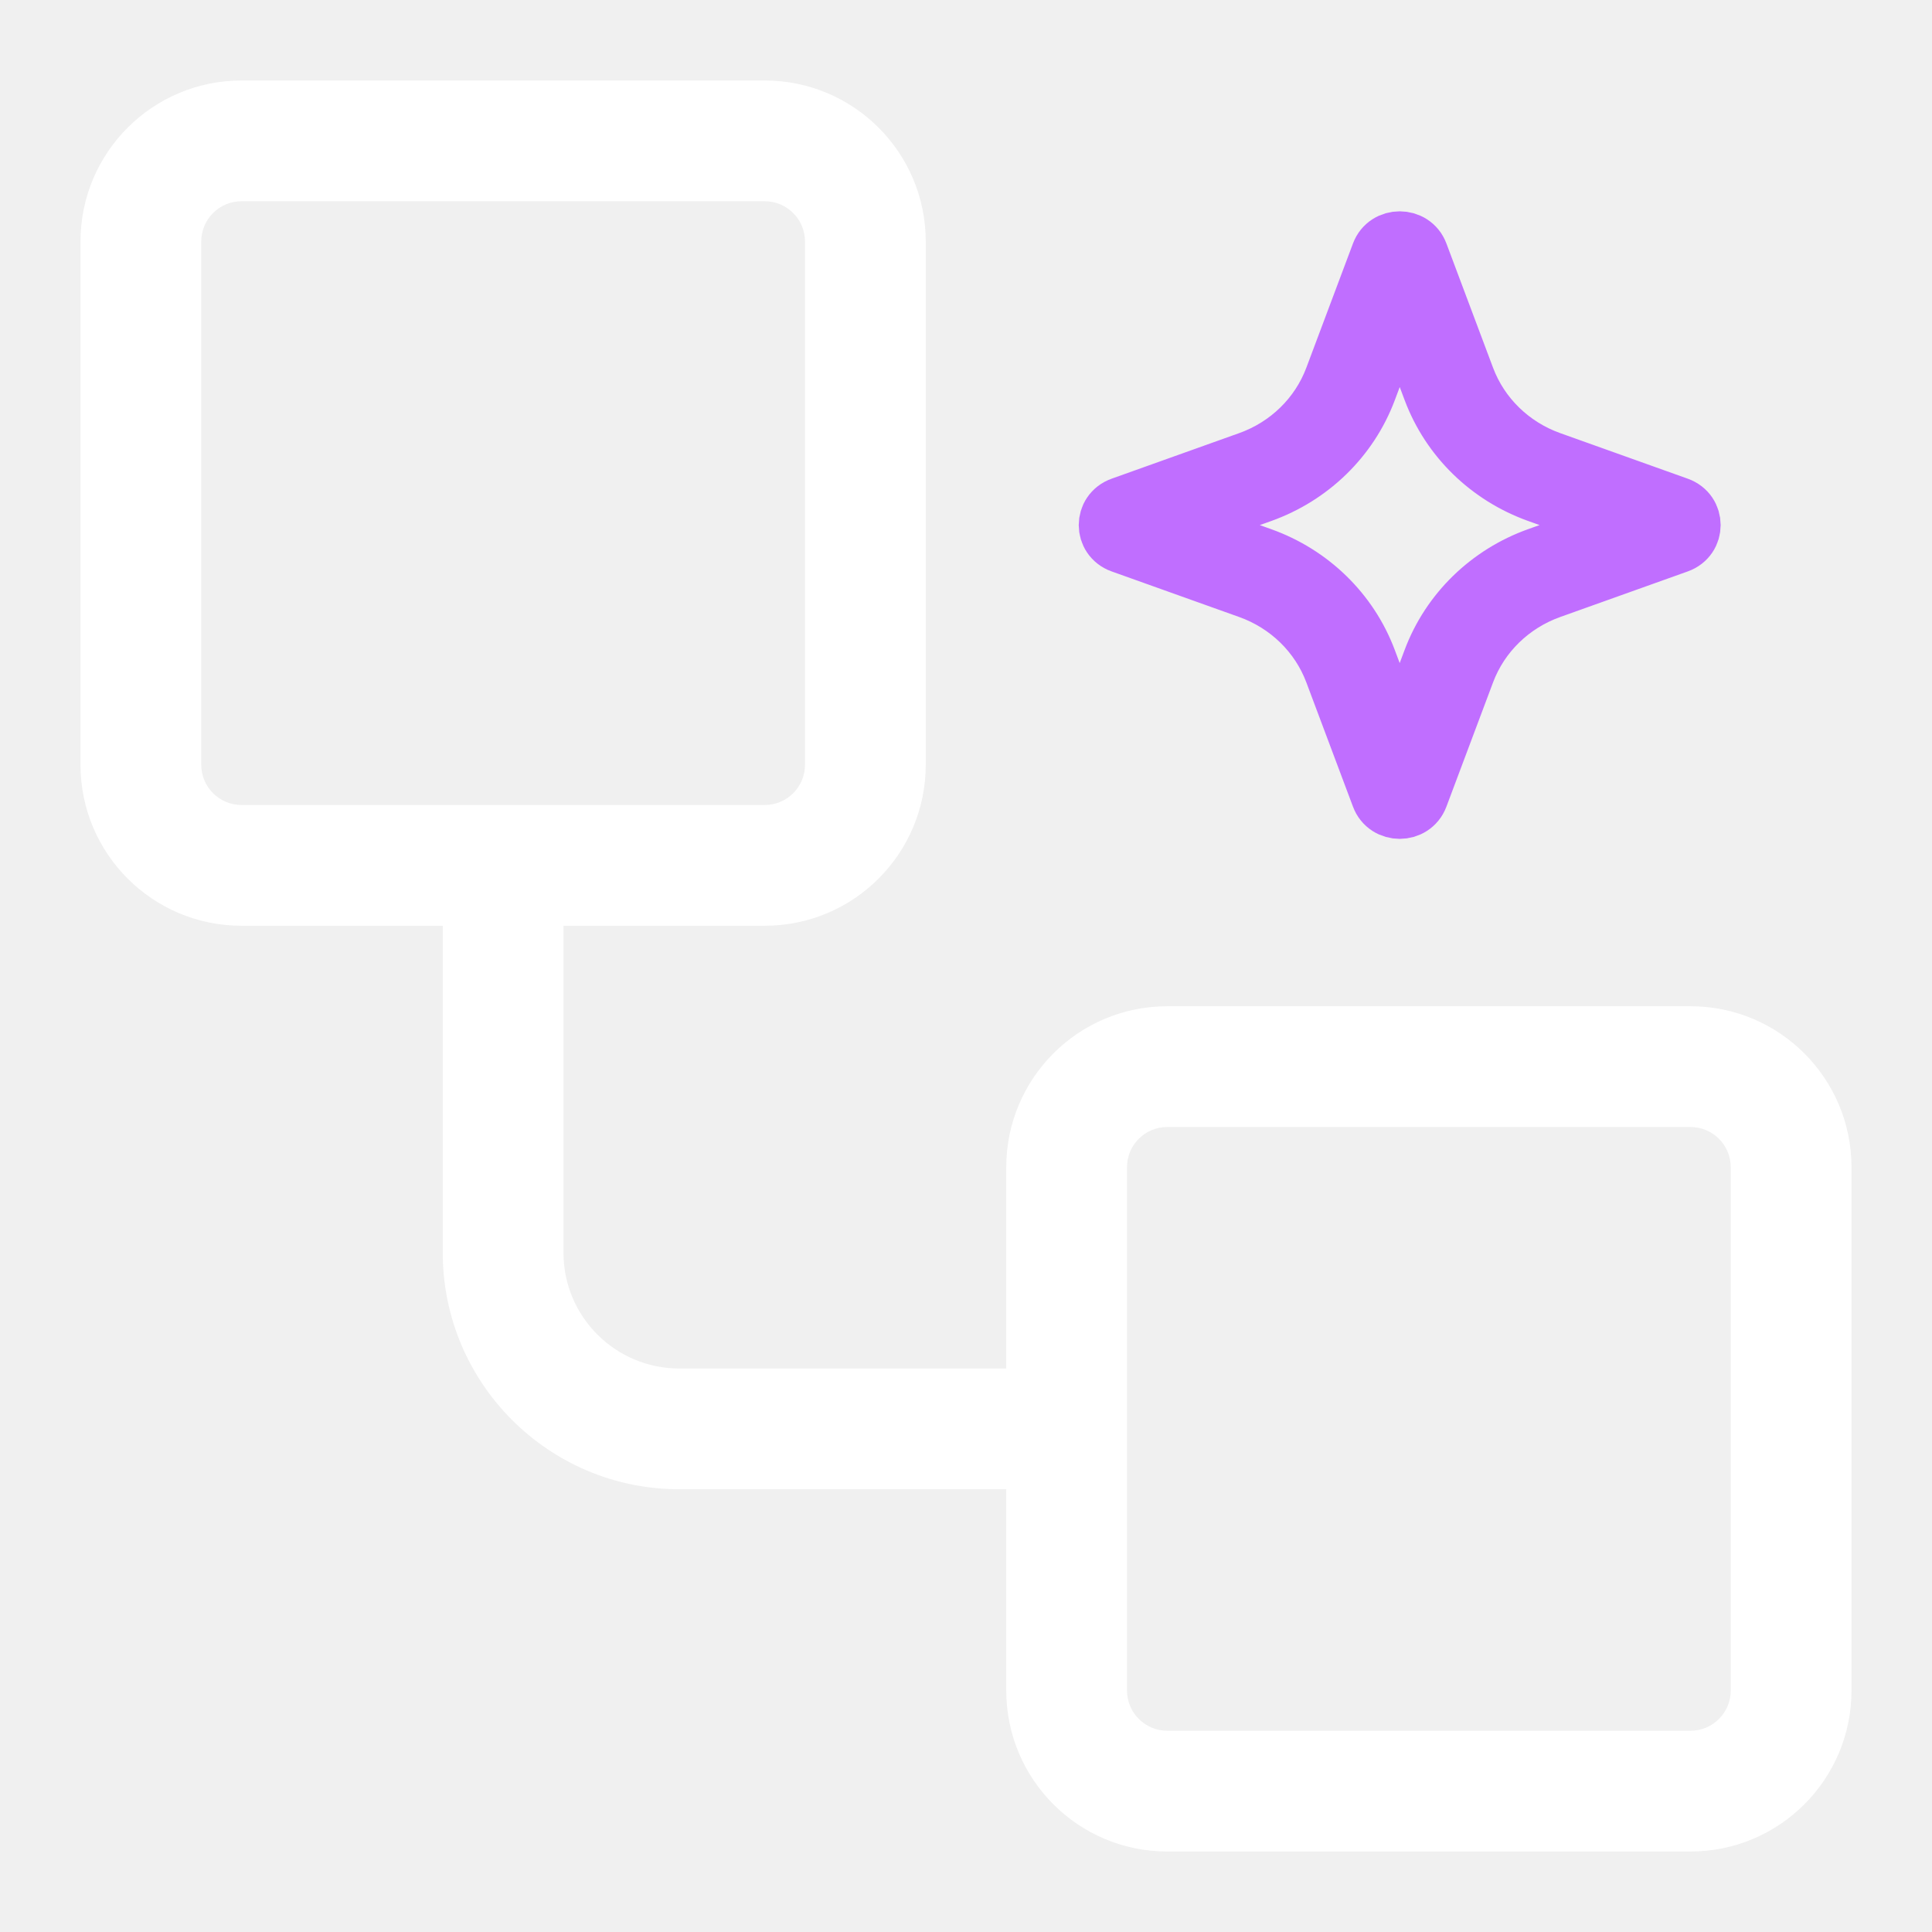
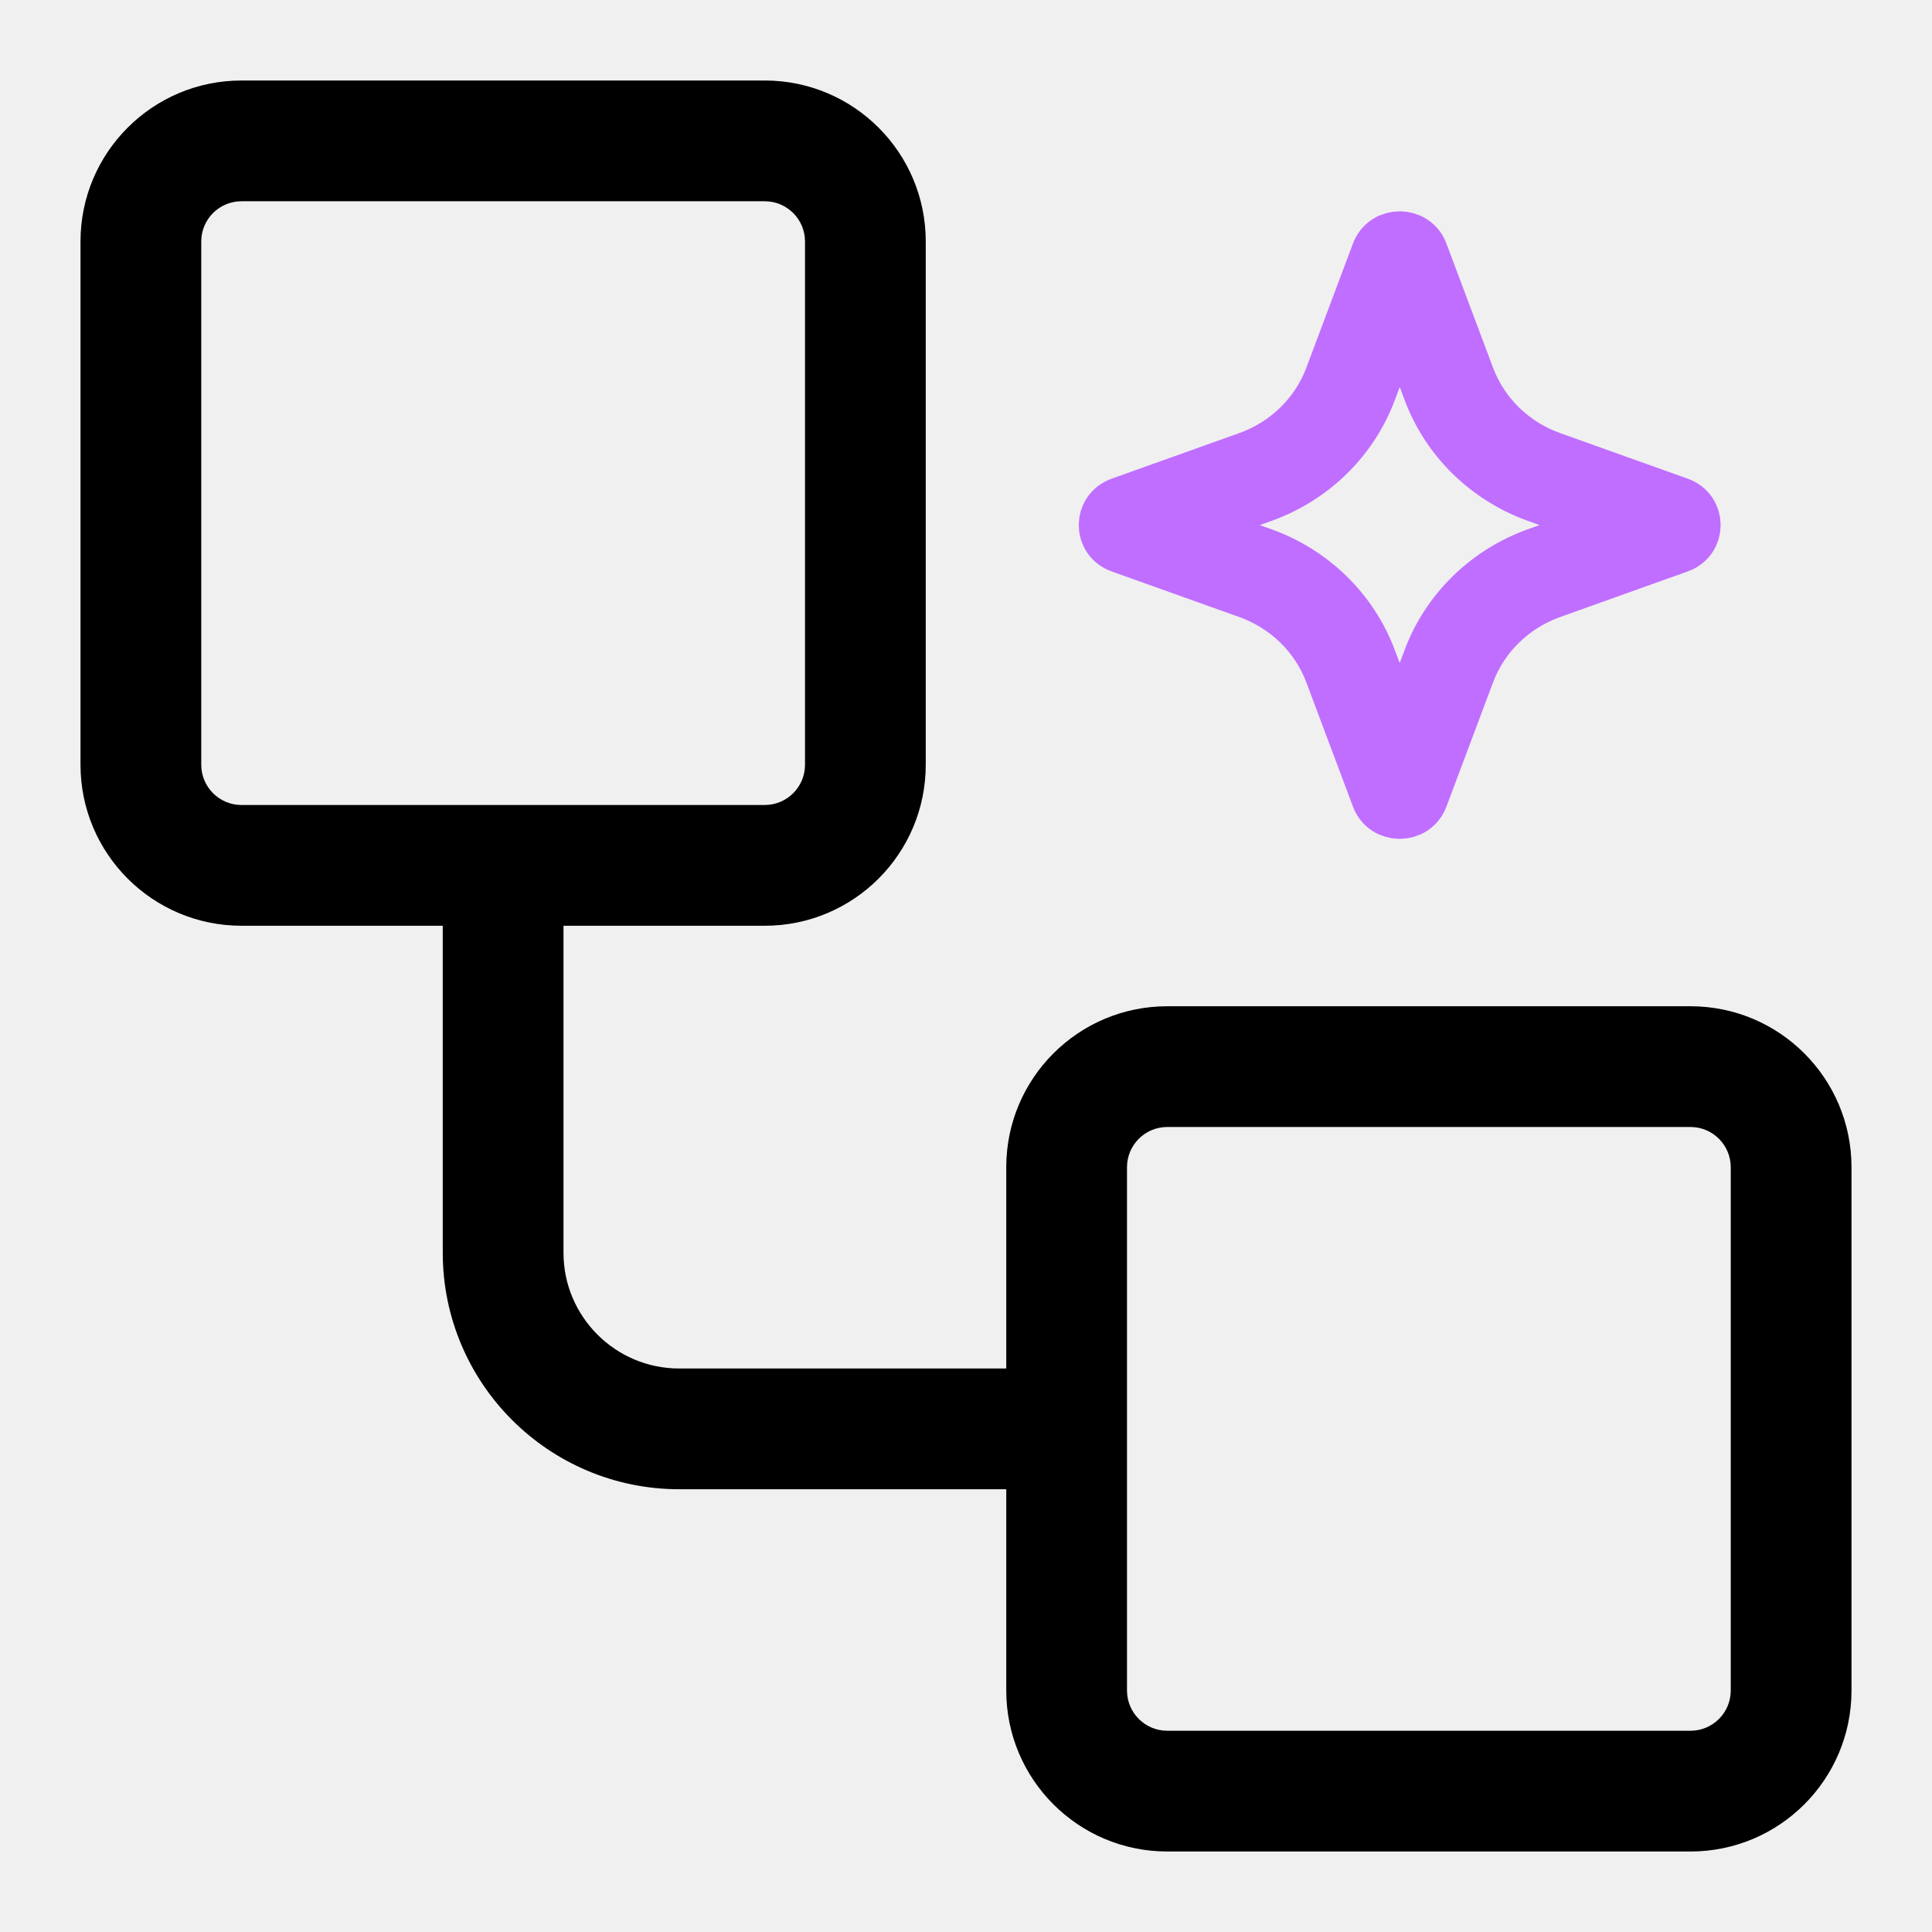
<svg xmlns="http://www.w3.org/2000/svg" viewBox="0 0 24 24" width="24" height="24" version="1.1" id="svg1">
  <defs id="defs1">
    <linearGradient id="swatch1">
      <stop style="stop-color:#000000;stop-opacity:1;" offset="0" id="stop1" />
    </linearGradient>
  </defs>
-   <path d="M1 3a2 2 0 0 1 2-2h6.5a2 2 0 0 1 2 2v6.5a2 2 0 0 1-2 2H7v4.063C7 16.355 7.644 17 8.438 17H12.5v-2.5a2 2 0 0 1 2-2H21a2 2 0 0 1 2 2V21a2 2 0 0 1-2 2h-6.5a2 2 0 0 1-2-2v-2.5H8.437A2.939 2.939 0 0 1 5.5 15.562V11.5H3a2 2 0 0 1-2-2Zm2-.5a.5.5 0 0 0-.5.5v6.5a.5.5 0 0 0 .5.5h6.5a.5.5 0 0 0 .5-.5V3a.5.5 0 0 0-.5-.5ZM14.5 14a.5.5 0 0 0-.5.5V21a.5.5 0 0 0 .5.5H21a.5.5 0 0 0 .5-.5v-6.5a.5.5 0 0 0-.5-.5Z" id="path1" style="fill:#ffffff;fill-opacity:1" />
+   <path d="M1 3a2 2 0 0 1 2-2h6.5a2 2 0 0 1 2 2v6.5a2 2 0 0 1-2 2H7v4.063C7 16.355 7.644 17 8.438 17H12.5v-2.5a2 2 0 0 1 2-2H21a2 2 0 0 1 2 2V21a2 2 0 0 1-2 2h-6.5a2 2 0 0 1-2-2v-2.5H8.437A2.939 2.939 0 0 1 5.5 15.562V11.5H3a2 2 0 0 1-2-2Zm2-.5a.5.5 0 0 0-.5.5v6.5a.5.5 0 0 0 .5.5h6.5a.5.5 0 0 0 .5-.5V3a.5.5 0 0 0-.5-.5ZM14.5 14a.5.5 0 0 0-.5.5V21a.5.5 0 0 0 .5.5H21a.5.5 0 0 0 .5-.5v-6.5a.5.5 0 0 0-.5-.5Z" id="path1" style="fill-opacity:1" />
  <path d="m 17.143,3.15 c 0.083,-0.222 0.406,-0.222 0.489,0 l 0.58,1.545 a 1.763,1.719 0 0 0 1.049,1.023 l 1.584,0.566 c 0.228,0.081 0.228,0.396 0,0.477 l -1.584,0.566 a 1.763,1.719 0 0 0 -1.049,1.023 l -0.58,1.545 c -0.083,0.223 -0.406,0.223 -0.489,0 L 16.563,8.35 a 1.763,1.719 0 0 0 -1.049,-1.023 l -1.584,-0.566 c -0.228,-0.081 -0.228,-0.396 0,-0.477 l 1.584,-0.566 a 1.763,1.719 0 0 0 1.049,-1.023 z m -0.153,1.698 a 2.218,2.164 0 0 1 -1.32,1.287 l -1.086,0.388 1.086,0.388 a 2.218,2.163 0 0 1 1.32,1.287 l 0.397,1.059 0.398,-1.059 A 2.217,2.162 0 0 1 19.106,6.91 L 20.191,6.523 19.106,6.135 A 2.218,2.163 0 0 1 17.786,4.848 L 17.388,3.789 Z" id="path1-9" style="fill:#c06eff;fill-opacity:1;stroke:#c06eff;stroke-width:0.717;stroke-dasharray:none;stroke-opacity:1" />
  <style>
    @media (prefers-color-scheme:dark) {
      #path1 { fill: #ffffff; }
    }
    @media (prefers-color-scheme:light) {
      #path1 { fill: #010409; }
    }
  </style>
</svg>
